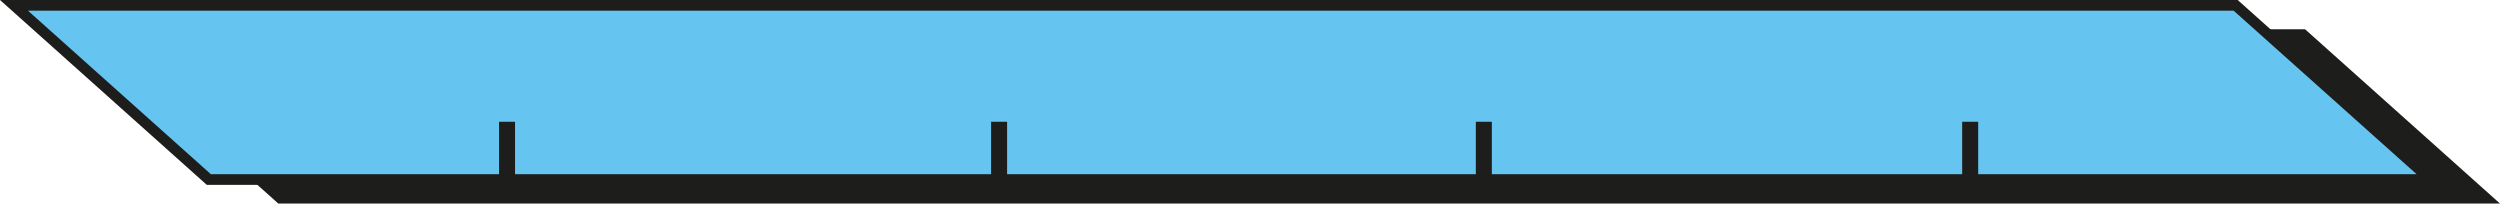
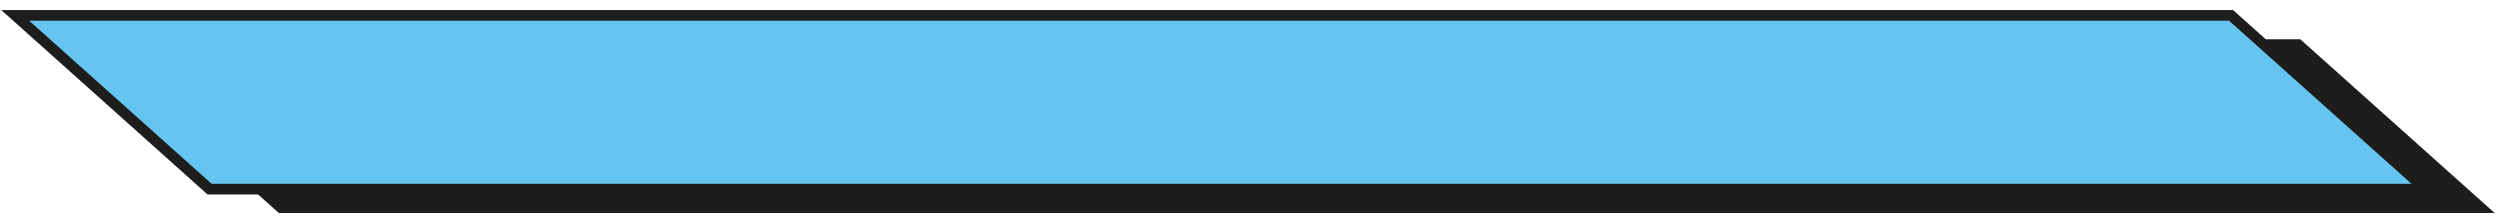
- <svg xmlns="http://www.w3.org/2000/svg" id="Calque_2" data-name="Calque 2" viewBox="0 0 468.55 38.15">
+ <svg xmlns="http://www.w3.org/2000/svg" id="Calque_26" data-name="Calque 26" viewBox="0 0 469.79 42.03">
  <defs>
    <style>
      .cls-1 {
-         fill: #a9c7ea;
-         stroke-width: 3px;
-       }
- 
-       .cls-1, .cls-2 {
+         fill: #66c4f0;
        stroke: #1d1d1b;
        stroke-miterlimit: 10;
+         stroke-width: 2px;
      }

      .cls-2 {
-         fill: #66c4f0;
-         stroke-width: 2px;
-       }
- 
-       .cls-3 {
        fill: #1d1d1b;
        stroke-width: 0px;
      }
    </style>
  </defs>
-   <g id="Calque_19" data-name="Calque 19">
-     <g id="Calque_20" data-name="Calque 20">
-       <polygon class="cls-3" points="468.55 38.15 52.16 38.15 15.63 5.49 432.02 5.49 468.55 38.15" />
-       <polygon class="cls-2" points="455.54 33.65 39.14 33.65 2.62 1 419.01 1 455.54 33.65" />
-       <line class="cls-1" x1="187.25" y1="33.54" x2="187.25" y2="22.82" />
-       <line class="cls-1" x1="95.03" y1="33.54" x2="95.03" y2="22.82" />
-       <line class="cls-1" x1="278.1" y1="33.54" x2="278.1" y2="22.82" />
-       <line class="cls-1" x1="369.25" y1="33.54" x2="369.25" y2="22.82" />
-     </g>
-   </g>
+   <polygon class="cls-2" points="468.79 40.03 52.4 40.03 15.87 7.38 432.26 7.38 468.79 40.03" />
+   <polygon class="cls-1" points="455.78 35.54 39.38 35.54 2.86 2.89 419.25 2.89 455.78 35.54" />
</svg>
